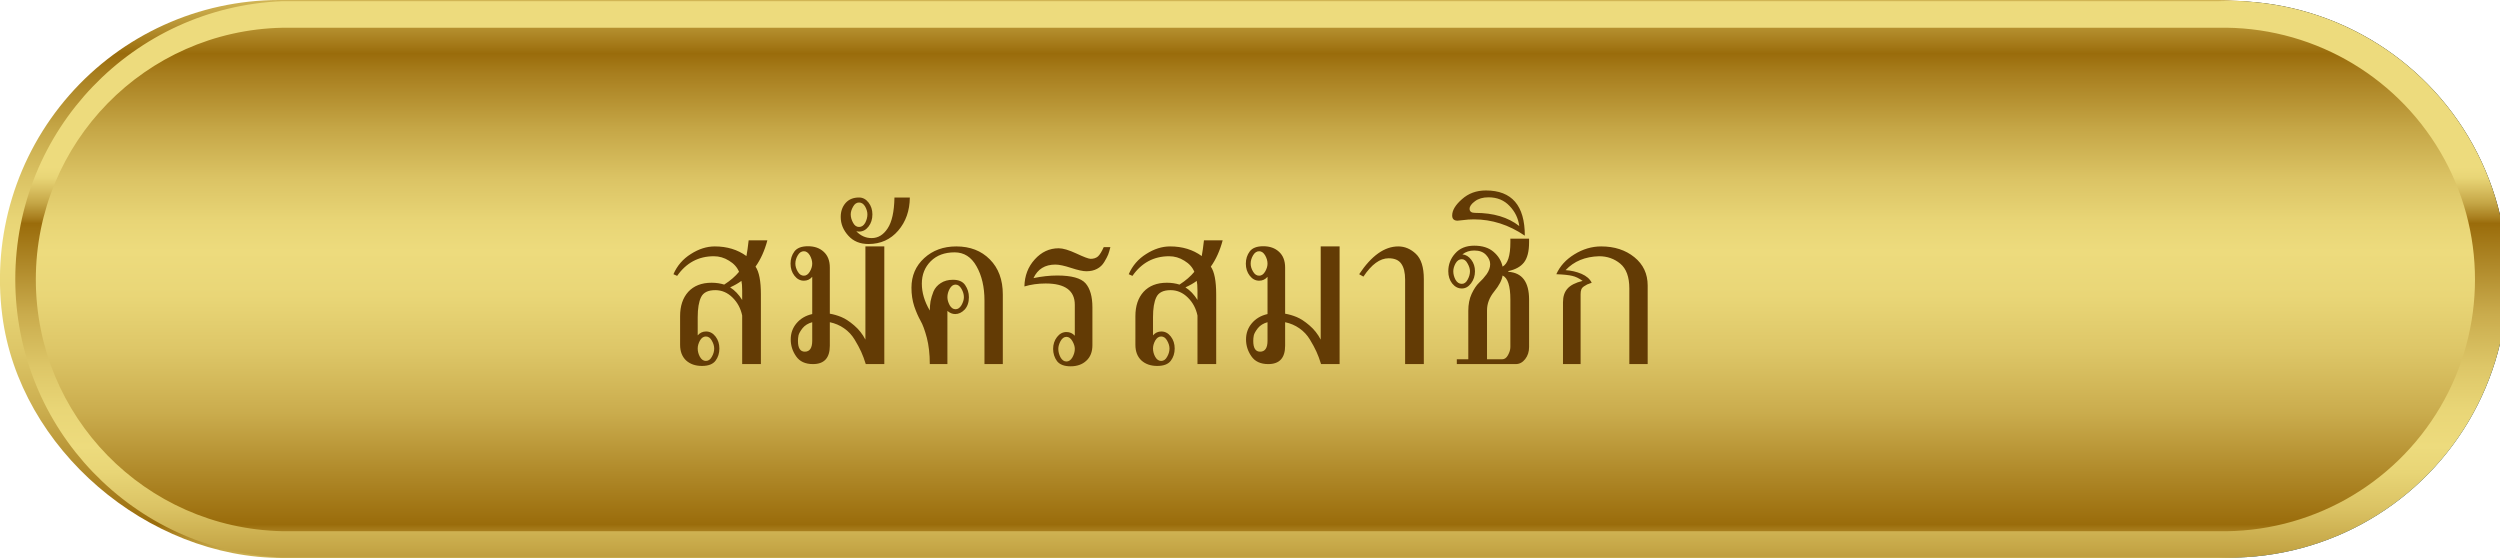
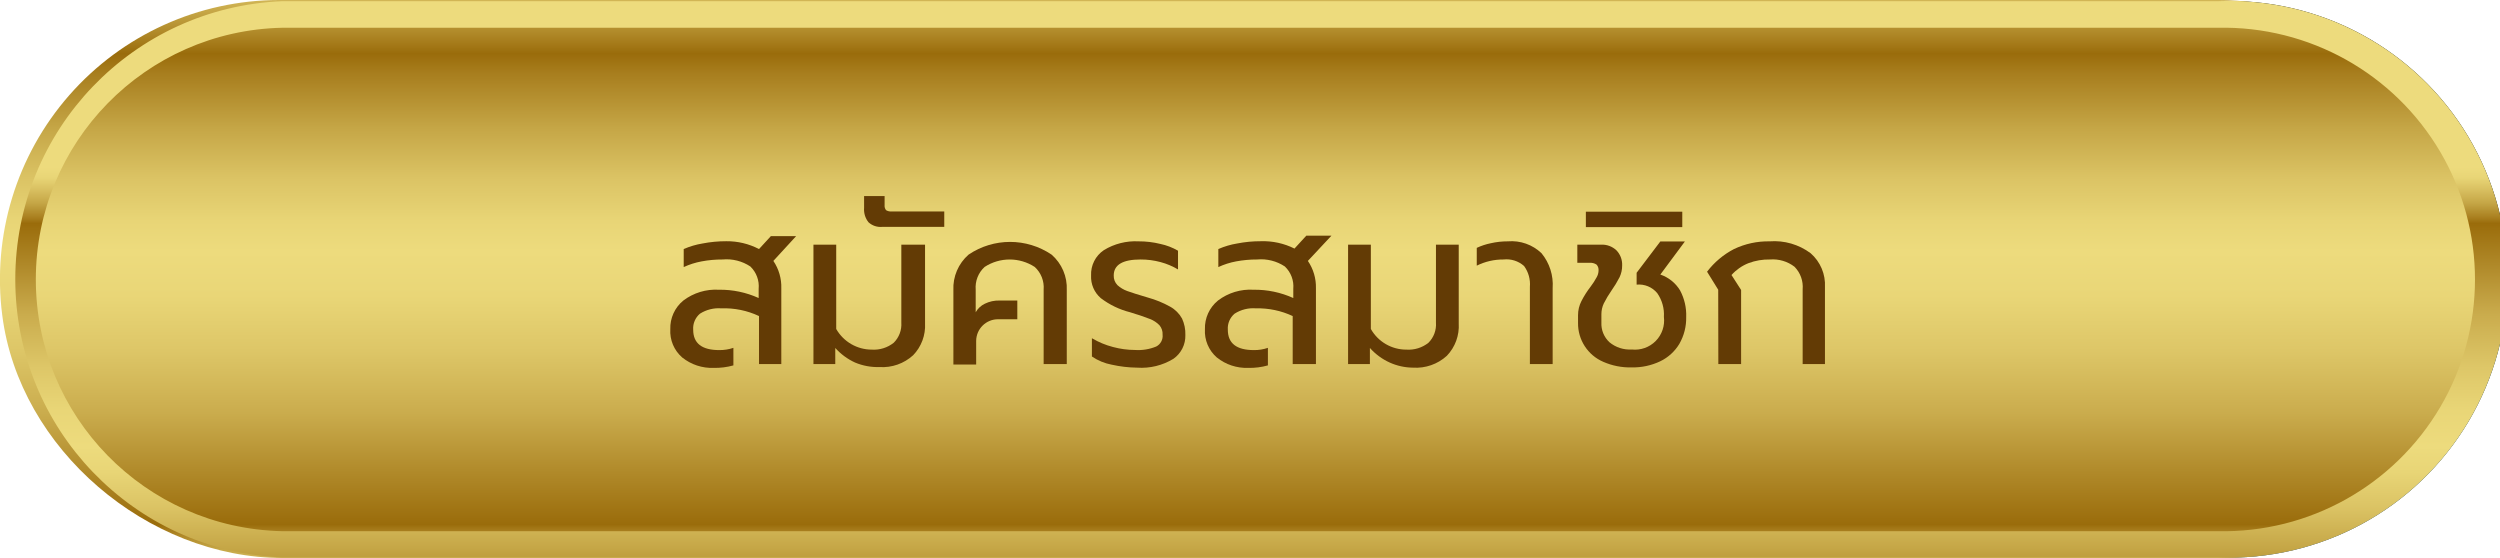
<svg xmlns="http://www.w3.org/2000/svg" xmlns:xlink="http://www.w3.org/1999/xlink" viewBox="0 0 210.8 47.05">
  <defs>
-     <style>.cls-1{isolation:isolate;}.cls-2{fill:url(#linear-gradient);}.cls-3{opacity:0.6;mix-blend-mode:lighten;fill:url(#linear-gradient-2);}.cls-4{fill:url(#linear-gradient-3);}.cls-5{fill:url(#linear-gradient-4);}.cls-6{font-size:18.81px;fill:#633b05;font-family:Prompt-Regular, Prompt;}</style>
+     <style>.cls-1{isolation:isolate;}.cls-2{fill:url(#linear-gradient);}.cls-3{opacity:0.6;mix-blend-mode:lighten;fill:url(#linear-gradient-2);}.cls-4{fill:url(#linear-gradient-3);}.cls-5{fill:url(#linear-gradient-4);}.cls-6{fill:#633b05;}</style>
    <linearGradient id="linear-gradient" x1="105.4" y1="56.94" x2="105.4" y2="14.13" gradientUnits="userSpaceOnUse">
      <stop offset="0" stop-color="#0c1728" />
      <stop offset="0.47" stop-color="#0b1525" />
      <stop offset="0.77" stop-color="#07101d" />
      <stop offset="1" stop-color="#020910" />
    </linearGradient>
    <linearGradient id="linear-gradient-2" x1="105.4" y1="56.94" x2="105.4" y2="14.13" gradientUnits="userSpaceOnUse">
      <stop offset="0" stop-color="#b4edff" />
      <stop offset="0.1" stop-color="#a9e6fd" stop-opacity="0.94" />
      <stop offset="0.28" stop-color="#8cd5f9" stop-opacity="0.78" />
      <stop offset="0.54" stop-color="#5db8f1" stop-opacity="0.52" />
      <stop offset="0.86" stop-color="#1d92e7" stop-opacity="0.16" />
      <stop offset="1" stop-color="#0080e2" stop-opacity="0" />
    </linearGradient>
    <linearGradient id="linear-gradient-3" x1="105.4" y1="-2.25" x2="105.4" y2="49.96" gradientUnits="userSpaceOnUse">
      <stop offset="0" stop-color="#eddb7d" />
      <stop offset="0.05" stop-color="#cdb050" />
      <stop offset="0.13" stop-color="#9a6c0b" />
      <stop offset="0.16" stop-color="#a77d1d" />
      <stop offset="0.25" stop-color="#c5a646" />
      <stop offset="0.33" stop-color="#dbc364" />
      <stop offset="0.4" stop-color="#e8d576" />
      <stop offset="0.45" stop-color="#eddb7d" />
      <stop offset="0.52" stop-color="#e9d677" />
      <stop offset="0.61" stop-color="#ddc667" />
      <stop offset="0.71" stop-color="#caac4d" />
      <stop offset="0.81" stop-color="#af8828" />
      <stop offset="0.89" stop-color="#9a6c0b" />
      <stop offset="0.9" stop-color="#a77d1d" />
      <stop offset="0.93" stop-color="#c5a646" />
      <stop offset="0.96" stop-color="#dbc364" />
      <stop offset="0.98" stop-color="#e8d576" />
      <stop offset="1" stop-color="#eddb7d" />
    </linearGradient>
    <linearGradient id="linear-gradient-4" x1="105.4" y1="56.94" x2="105.4" y2="14.13" xlink:href="#linear-gradient-3" />
  </defs>
  <g class="cls-1">
    <g id="Layer_2" data-name="Layer 2">
-       <g id="Layer_2-2" data-name="Layer 2">
+       <g id="Layer_1-2" data-name="Layer 1">
        <path class="cls-2" d="M187,47H23.79A23.47,23.47,0,0,1,23.79.1H187A23.47,23.47,0,1,1,187,47Z" />
        <path class="cls-3" d="M187,47H23.79A23.47,23.47,0,0,1,23.79.1H187A23.47,23.47,0,1,1,187,47Z" />
        <path class="cls-4" d="M187.27,47.05H23.83C12.45,47.05,1.62,37.86.19,26.58A23.56,23.56,0,0,1,23.52,0H187c11.38,0,22.21,9.19,23.63,20.47A23.55,23.55,0,0,1,187.27,47.05Z" />
        <path class="cls-5" d="M187,47H23.79A23.47,23.47,0,0,1,23.79.1H187A23.47,23.47,0,1,1,187,47ZM23.79,2.34a21.23,21.23,0,0,0,0,42.45H187a21.23,21.23,0,1,0,0-42.45Z" />
-         <text class="cls-6" transform="translate(55.69 30.7)">สมัครสมาชิก</text>
+         <path class="cls-6" d="M57.52,30.14a2.93,2.93,0,0,1-1-2.38,3,3,0,0,1,1.1-2.42,4.53,4.53,0,0,1,3-.91,7.84,7.84,0,0,1,3.35.7v-.77a2.32,2.32,0,0,0-.7-1.89,3.62,3.62,0,0,0-2.34-.59,9.32,9.32,0,0,0-1.77.16,6.38,6.38,0,0,0-1.51.48V21a6.63,6.63,0,0,1,1.59-.47,10.34,10.34,0,0,1,2-.19A5.83,5.83,0,0,1,64,21l1-1.09h2.13L65.21,22a3.91,3.91,0,0,1,.67,2.31V30.7H64V26.65A6.88,6.88,0,0,0,60.82,26a2.94,2.94,0,0,0-1.8.45,1.62,1.62,0,0,0-.57,1.35c0,1.15.73,1.72,2.2,1.72a3.58,3.58,0,0,0,1.19-.19v1.48a5.68,5.68,0,0,1-1.66.21A4,4,0,0,1,57.52,30.14Z" />
+         <path class="cls-6" d="M72.1,30.57a5.06,5.06,0,0,1-1.67-1.23V30.7H68.59V20.63h1.92v7.11a3.45,3.45,0,0,0,3,1.74,2.68,2.68,0,0,0,1.85-.58A2.18,2.18,0,0,0,76,27.2V20.63H78v6.64a3.59,3.59,0,0,1-1,2.68,3.83,3.83,0,0,1-2.85,1A4.9,4.9,0,0,1,72.1,30.57Z" />
+         <path class="cls-6" d="M73.23,18.74a1.72,1.72,0,0,1-.37-1.21v-1h1.73v.75a.61.61,0,0,0,.12.44.77.77,0,0,0,.47.11h4.44v1.3H74.4A1.51,1.51,0,0,1,73.23,18.74Z" />
+         <path class="cls-6" d="M80.39,24.47a3.75,3.75,0,0,1,1.28-3,6.25,6.25,0,0,1,7,0,3.74,3.74,0,0,1,1.28,3V30.7H88V24.42a2.34,2.34,0,0,0-.75-1.91,3.87,3.87,0,0,0-4.23,0,2.34,2.34,0,0,0-.75,1.91v1.91a1.74,1.74,0,0,1,.77-.72,2.67,2.67,0,0,1,1.24-.27h1.5v1.58H84.17a1.84,1.84,0,0,0-1.86,1.82v2H80.39Z" />
+         <path class="cls-6" d="M93.74,30.75a4.4,4.4,0,0,1-1.67-.69V28.52a6.89,6.89,0,0,0,1.78.74,7.21,7.21,0,0,0,1.85.25,4,4,0,0,0,1.79-.29,1,1,0,0,0,.54-1,1.13,1.13,0,0,0-.26-.79,2.18,2.18,0,0,0-.8-.53q-.54-.22-1.68-.57a6.84,6.84,0,0,1-2.47-1.19A2.37,2.37,0,0,1,92,23.23a2.45,2.45,0,0,1,1.08-2.14A5.1,5.1,0,0,1,96,20.35a7.5,7.5,0,0,1,1.85.22,5,5,0,0,1,1.48.57v1.58a5.76,5.76,0,0,0-1.47-.62,6.37,6.37,0,0,0-1.69-.22c-1.51,0-2.26.45-2.26,1.35a1.1,1.1,0,0,0,.31.81,2.48,2.48,0,0,0,.83.5c.35.13.93.31,1.74.55a8.49,8.49,0,0,1,1.88.77,2.56,2.56,0,0,1,1,1,3.08,3.08,0,0,1,.28,1.39,2.36,2.36,0,0,1-1,2,5.16,5.16,0,0,1-3.07.75A10.32,10.32,0,0,1,93.74,30.75Z" />
+         <path class="cls-6" d="M102.6,30.14a2.93,2.93,0,0,1-1-2.38,3,3,0,0,1,1.1-2.42,4.51,4.51,0,0,1,3-.91,7.87,7.87,0,0,1,3.35.7v-.77a2.32,2.32,0,0,0-.71-1.89,3.62,3.62,0,0,0-2.34-.59,9.48,9.48,0,0,0-1.77.16,6.3,6.3,0,0,0-1.5.48V21a6.63,6.63,0,0,1,1.59-.47,10.24,10.24,0,0,1,2-.19,5.89,5.89,0,0,1,2.83.62l1-1.09h2.12L110.28,22a3.92,3.92,0,0,1,.68,2.31V30.7H109V26.65A6.91,6.91,0,0,0,105.9,26a2.9,2.9,0,0,0-1.8.45,1.62,1.62,0,0,0-.57,1.35c0,1.15.73,1.72,2.2,1.72a3.47,3.47,0,0,0,1.18-.19v1.48a5.61,5.61,0,0,1-1.65.21A4,4,0,0,1,102.6,30.14Z" />
+         <path class="cls-6" d="M117.18,30.57a5,5,0,0,1-1.67-1.23V30.7h-1.84V20.63h1.92v7.11a3.43,3.43,0,0,0,3,1.74,2.69,2.69,0,0,0,1.86-.58,2.18,2.18,0,0,0,.63-1.7V20.63H123v6.64A3.62,3.62,0,0,1,122,30a3.86,3.86,0,0,1-2.86,1A4.85,4.85,0,0,1,117.18,30.57Z" />
+         <path class="cls-6" d="M129,24.19a2.61,2.61,0,0,0-.49-1.76,2.23,2.23,0,0,0-1.73-.55,5,5,0,0,0-2.26.52V20.9a5.24,5.24,0,0,1,1.18-.39,6.42,6.42,0,0,1,1.44-.16,3.66,3.66,0,0,1,2.84,1,4.17,4.17,0,0,1,.94,2.94V30.7H129Z" />
+         <path class="cls-6" d="M135.19,30.51a3.52,3.52,0,0,1-2.13-3.29v-.64a2.59,2.59,0,0,1,.29-1.2,7.68,7.68,0,0,1,.77-1.21,6.13,6.13,0,0,0,.51-.79,1.17,1.17,0,0,0,.16-.56.66.66,0,0,0-.17-.51.94.94,0,0,0-.6-.15H133V20.63h2a1.75,1.75,0,0,1,1.3.48,1.73,1.73,0,0,1,.48,1.27,2.26,2.26,0,0,1-.22,1,9.32,9.32,0,0,1-.68,1.12,9,9,0,0,0-.65,1.09,2.12,2.12,0,0,0-.2.9v.7a2.13,2.13,0,0,0,.68,1.67,2.69,2.69,0,0,0,1.88.61,2.46,2.46,0,0,0,2.71-2.75,3.15,3.15,0,0,0-.56-2A2,2,0,0,0,138,24V23l2-2.64h2.07L140,23.15a3.12,3.12,0,0,1,1.66,1.33,4.41,4.41,0,0,1,.52,2.25A4.36,4.36,0,0,1,141.6,29,3.81,3.81,0,0,1,140,30.46a5.36,5.36,0,0,1-2.43.52A5.6,5.6,0,0,1,135.19,30.51Z" />
+         <path class="cls-6" d="M133.72,17.85h8.13v1.3h-8.13Z" />
+         <path class="cls-6" d="M144.88,24.43l-.94-1.52A6.8,6.8,0,0,1,146.21,21a6.7,6.7,0,0,1,3-.65,5.14,5.14,0,0,1,3.46,1,3.54,3.54,0,0,1,1.21,2.87V30.7H152V24.4a2.42,2.42,0,0,0-.69-1.91,3,3,0,0,0-2.06-.61,4.85,4.85,0,0,0-1.82.31,3.78,3.78,0,0,0-1.43,1l.81,1.26V30.7h-1.92Z" />
      </g>
    </g>
  </g>
</svg>
